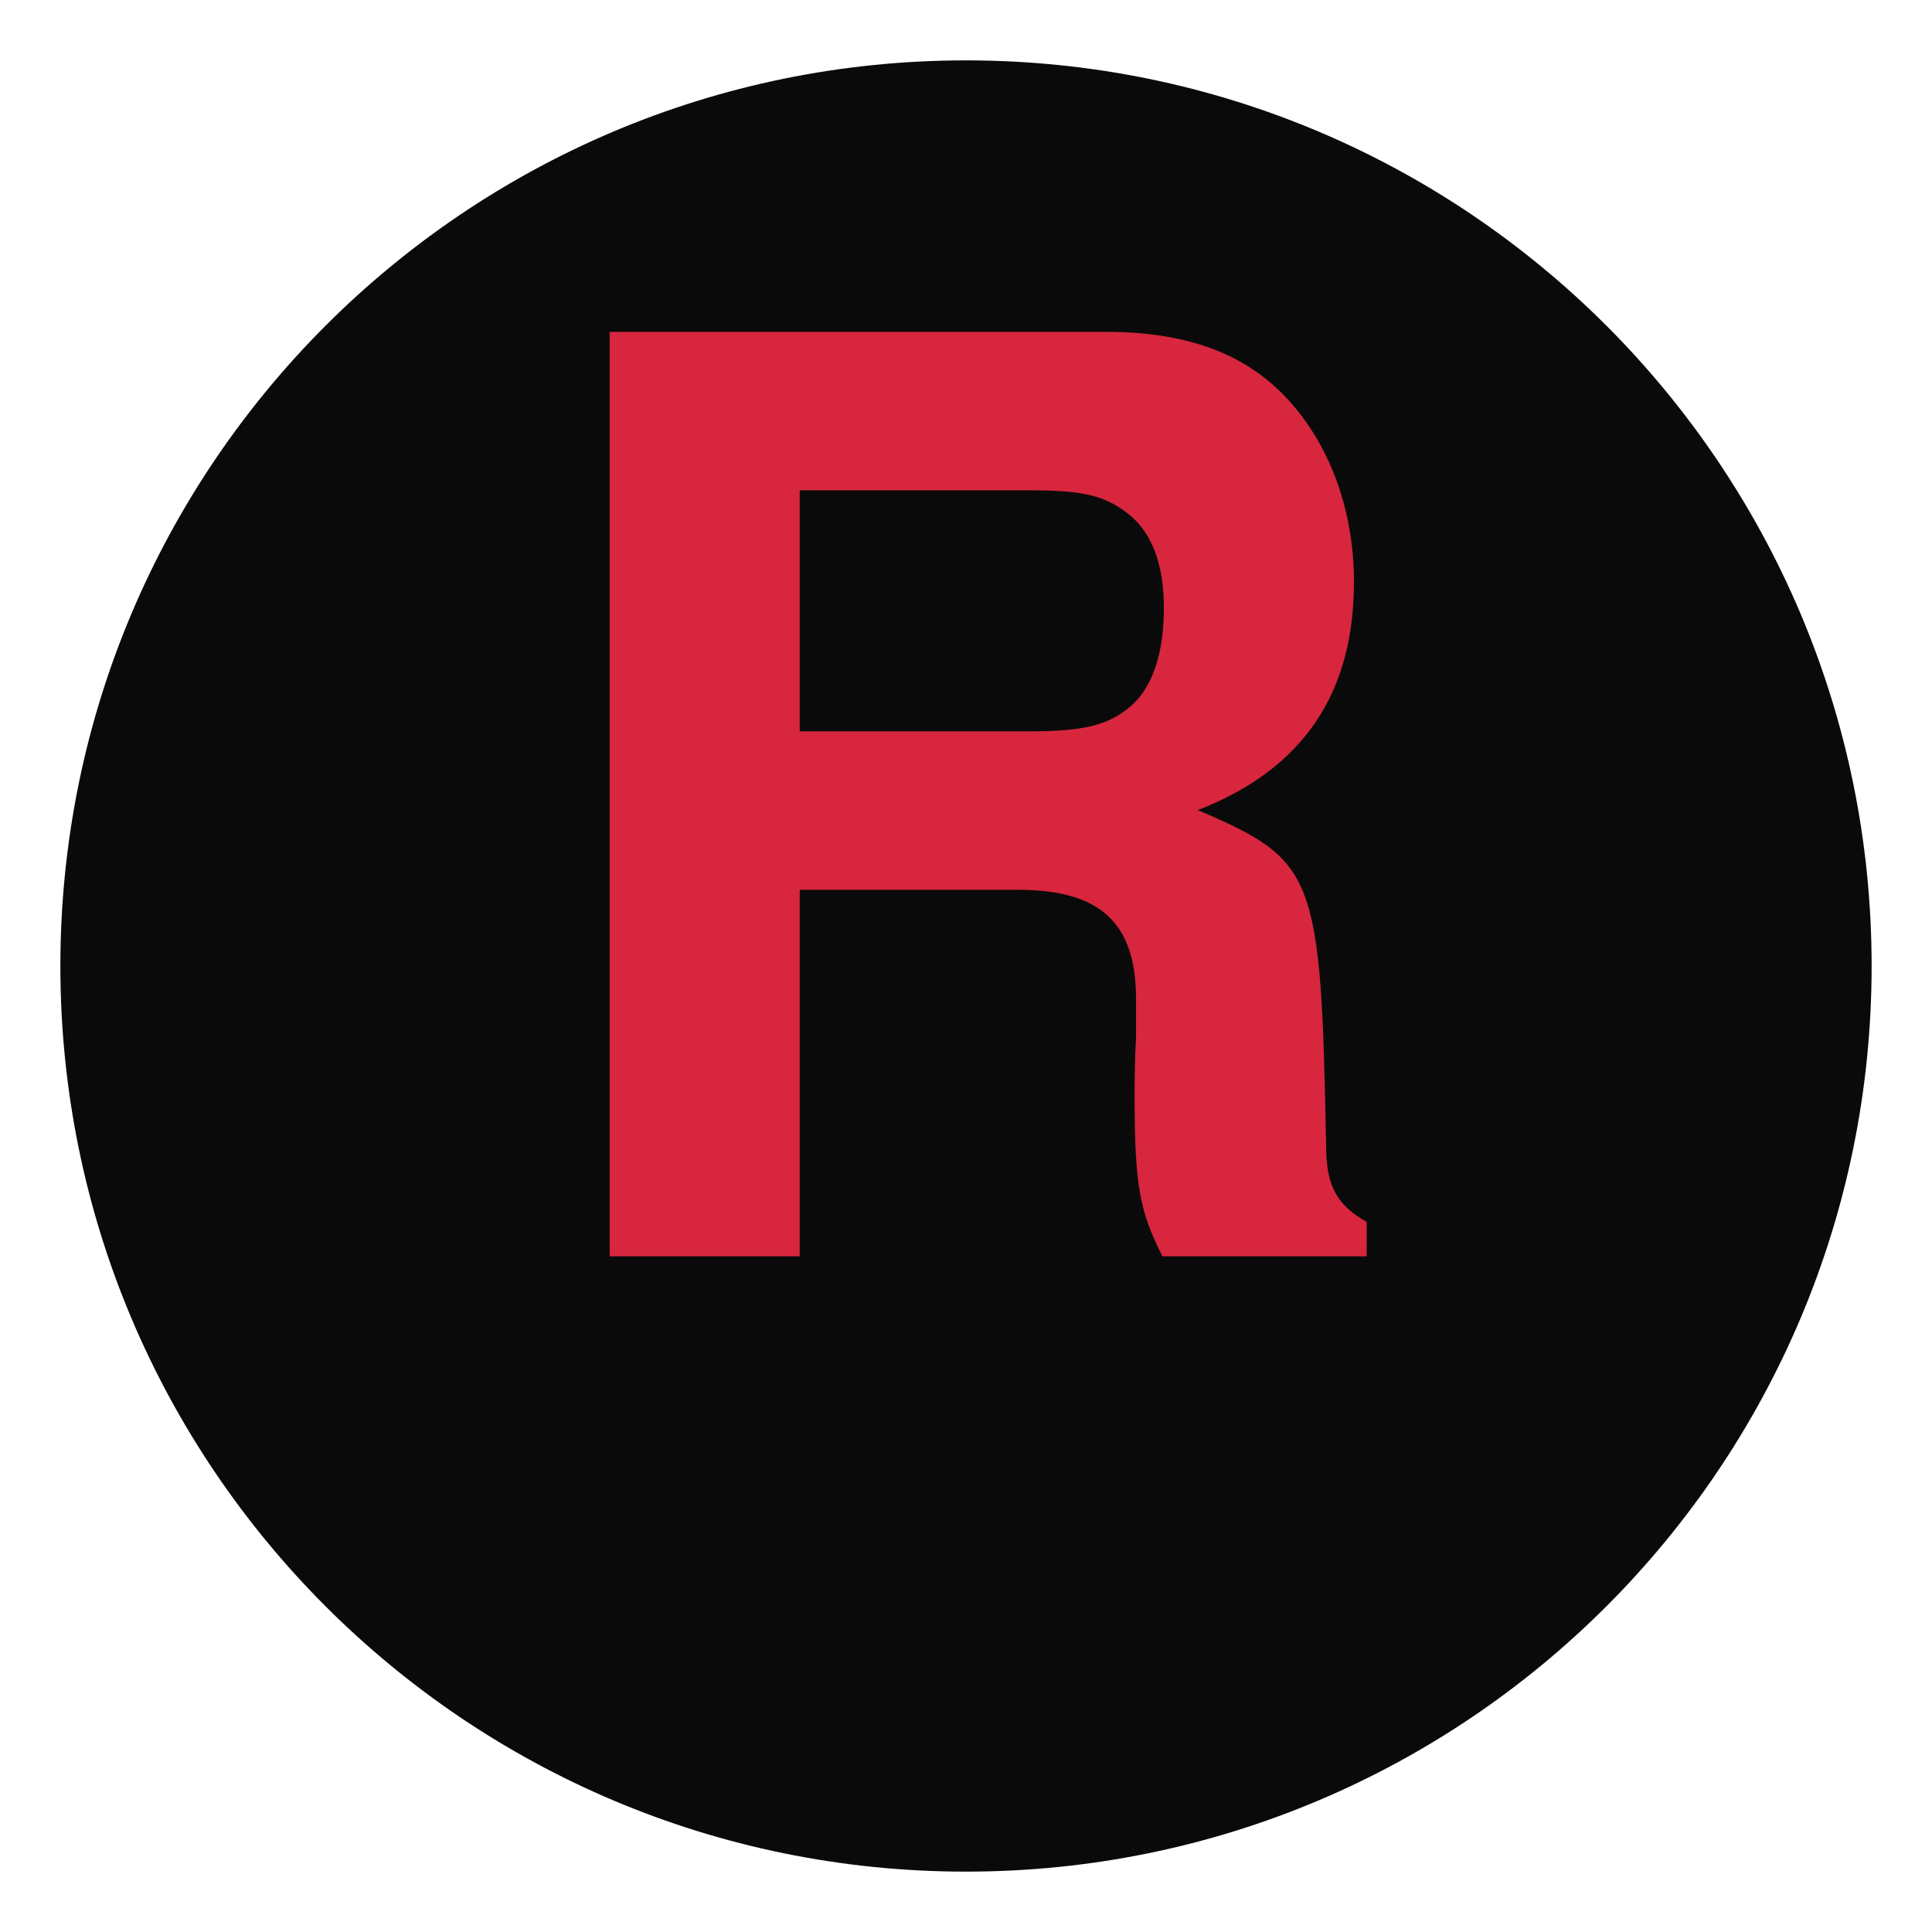
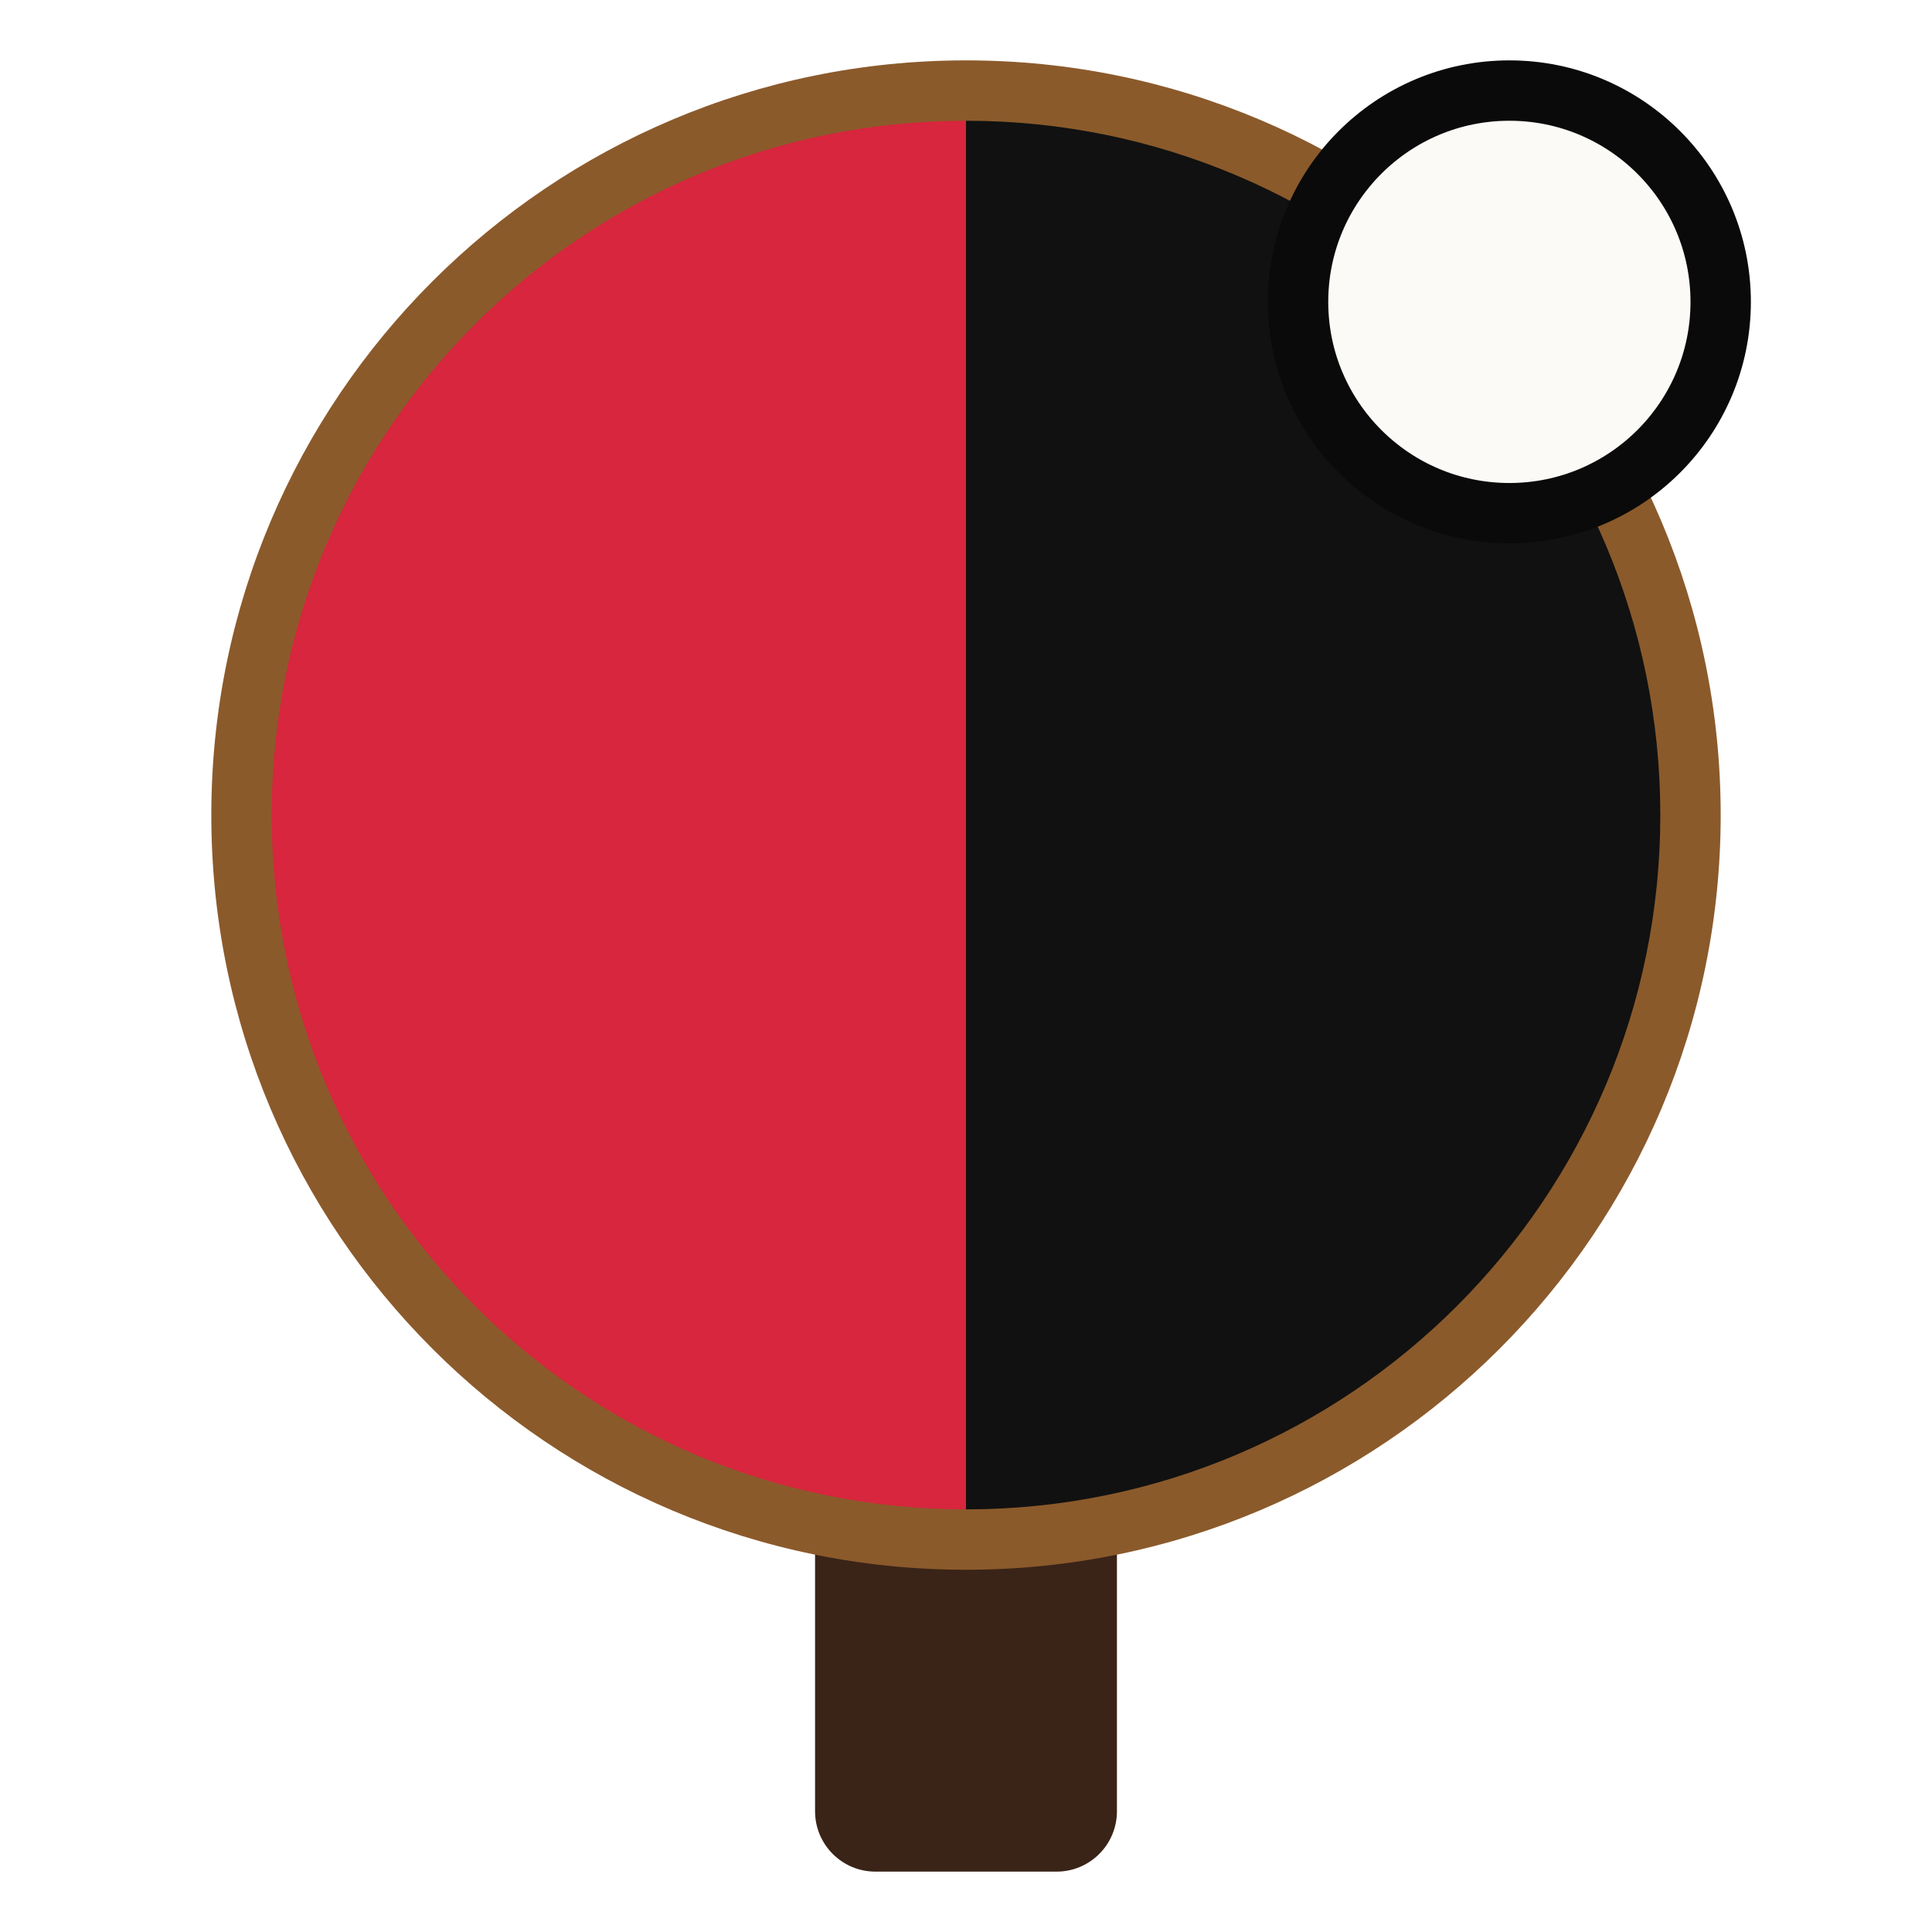
<svg xmlns="http://www.w3.org/2000/svg" viewBox="0 0 64 64">
-   <circle cx="32" cy="32" r="30" fill="#0a0a0a" />
-   <text x="32" y="32" font-family="Arial Black, Helvetica, sans-serif" font-size="42" font-weight="900" fill="#D7263D" text-anchor="middle" dominant-baseline="central">R</text>
+   <rect x="27" y="42" width="10" height="20" rx="2" fill="#3a2418" />
+   <circle cx="32" cy="27" r="25" fill="#8b5a2b" />
+   <path d="M32 4 A23 23 0 0 0 32 50 Z" fill="#d7263d" />
+   <path d="M32 4 A23 23 0 0 1 32 50 Z" fill="#111" />
+   <circle cx="50" cy="10" r="7" fill="#fbfaf7" stroke="#0a0a0a" stroke-width="2" />
</svg>
